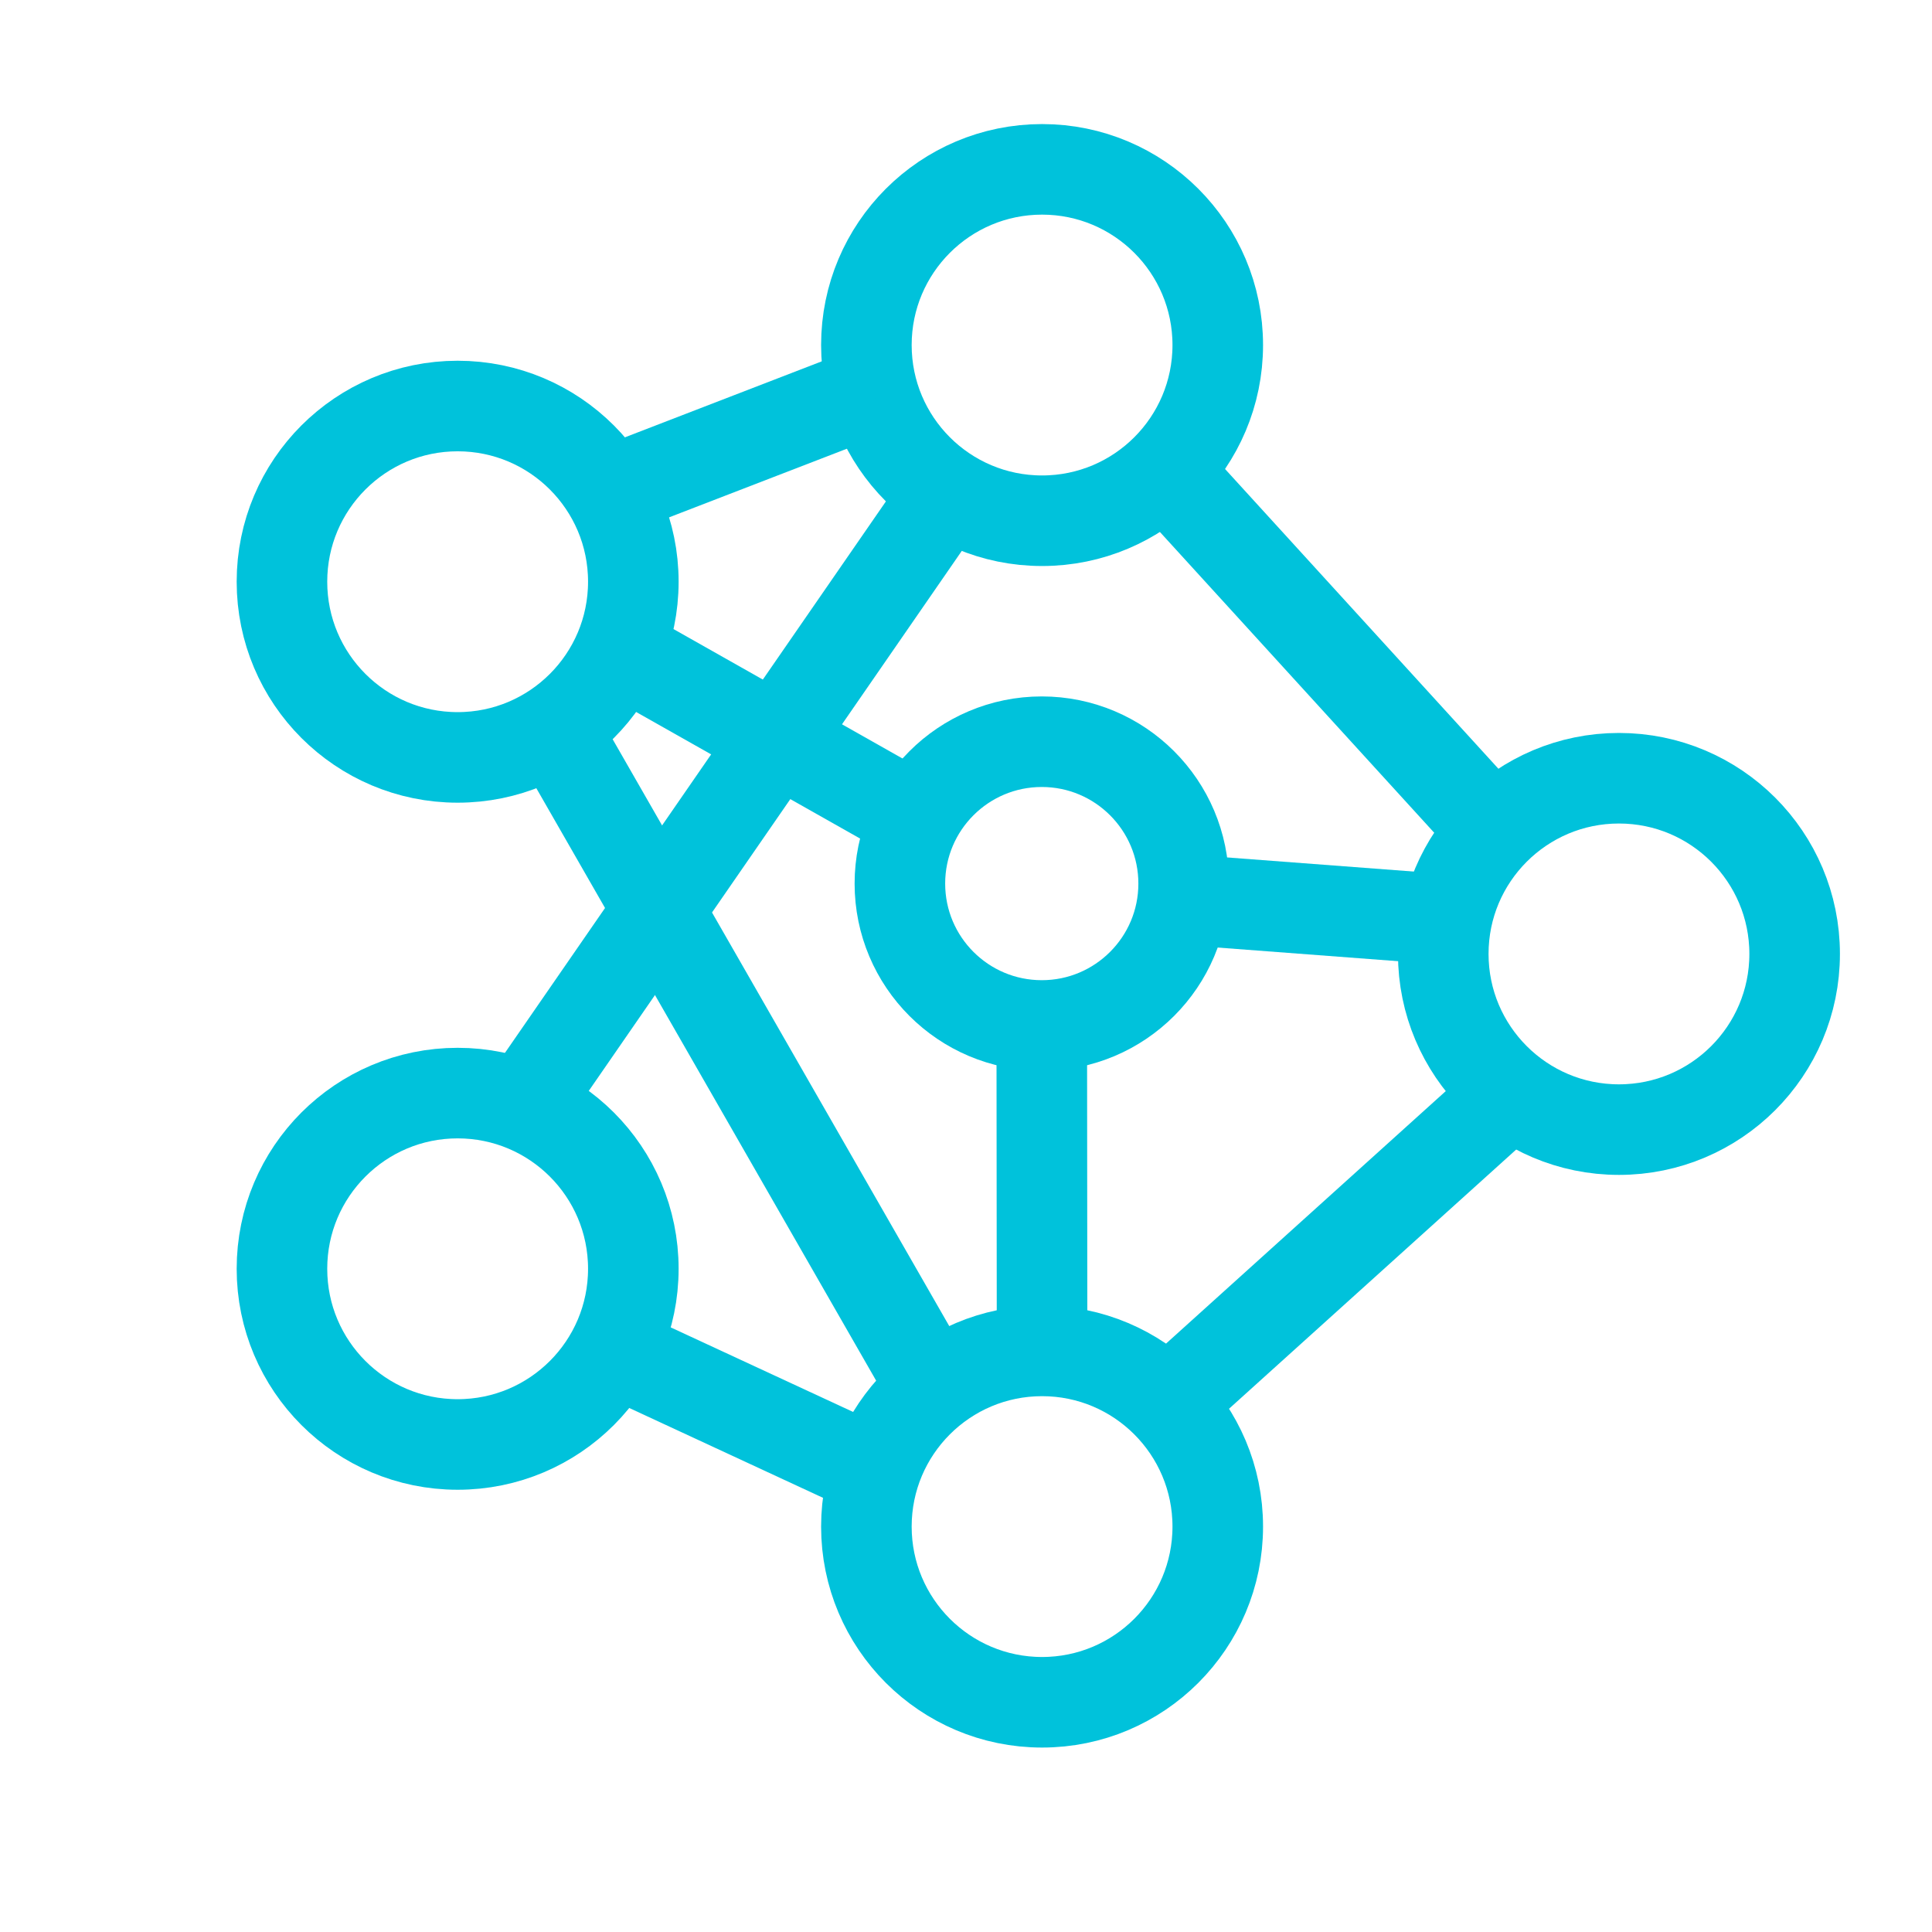
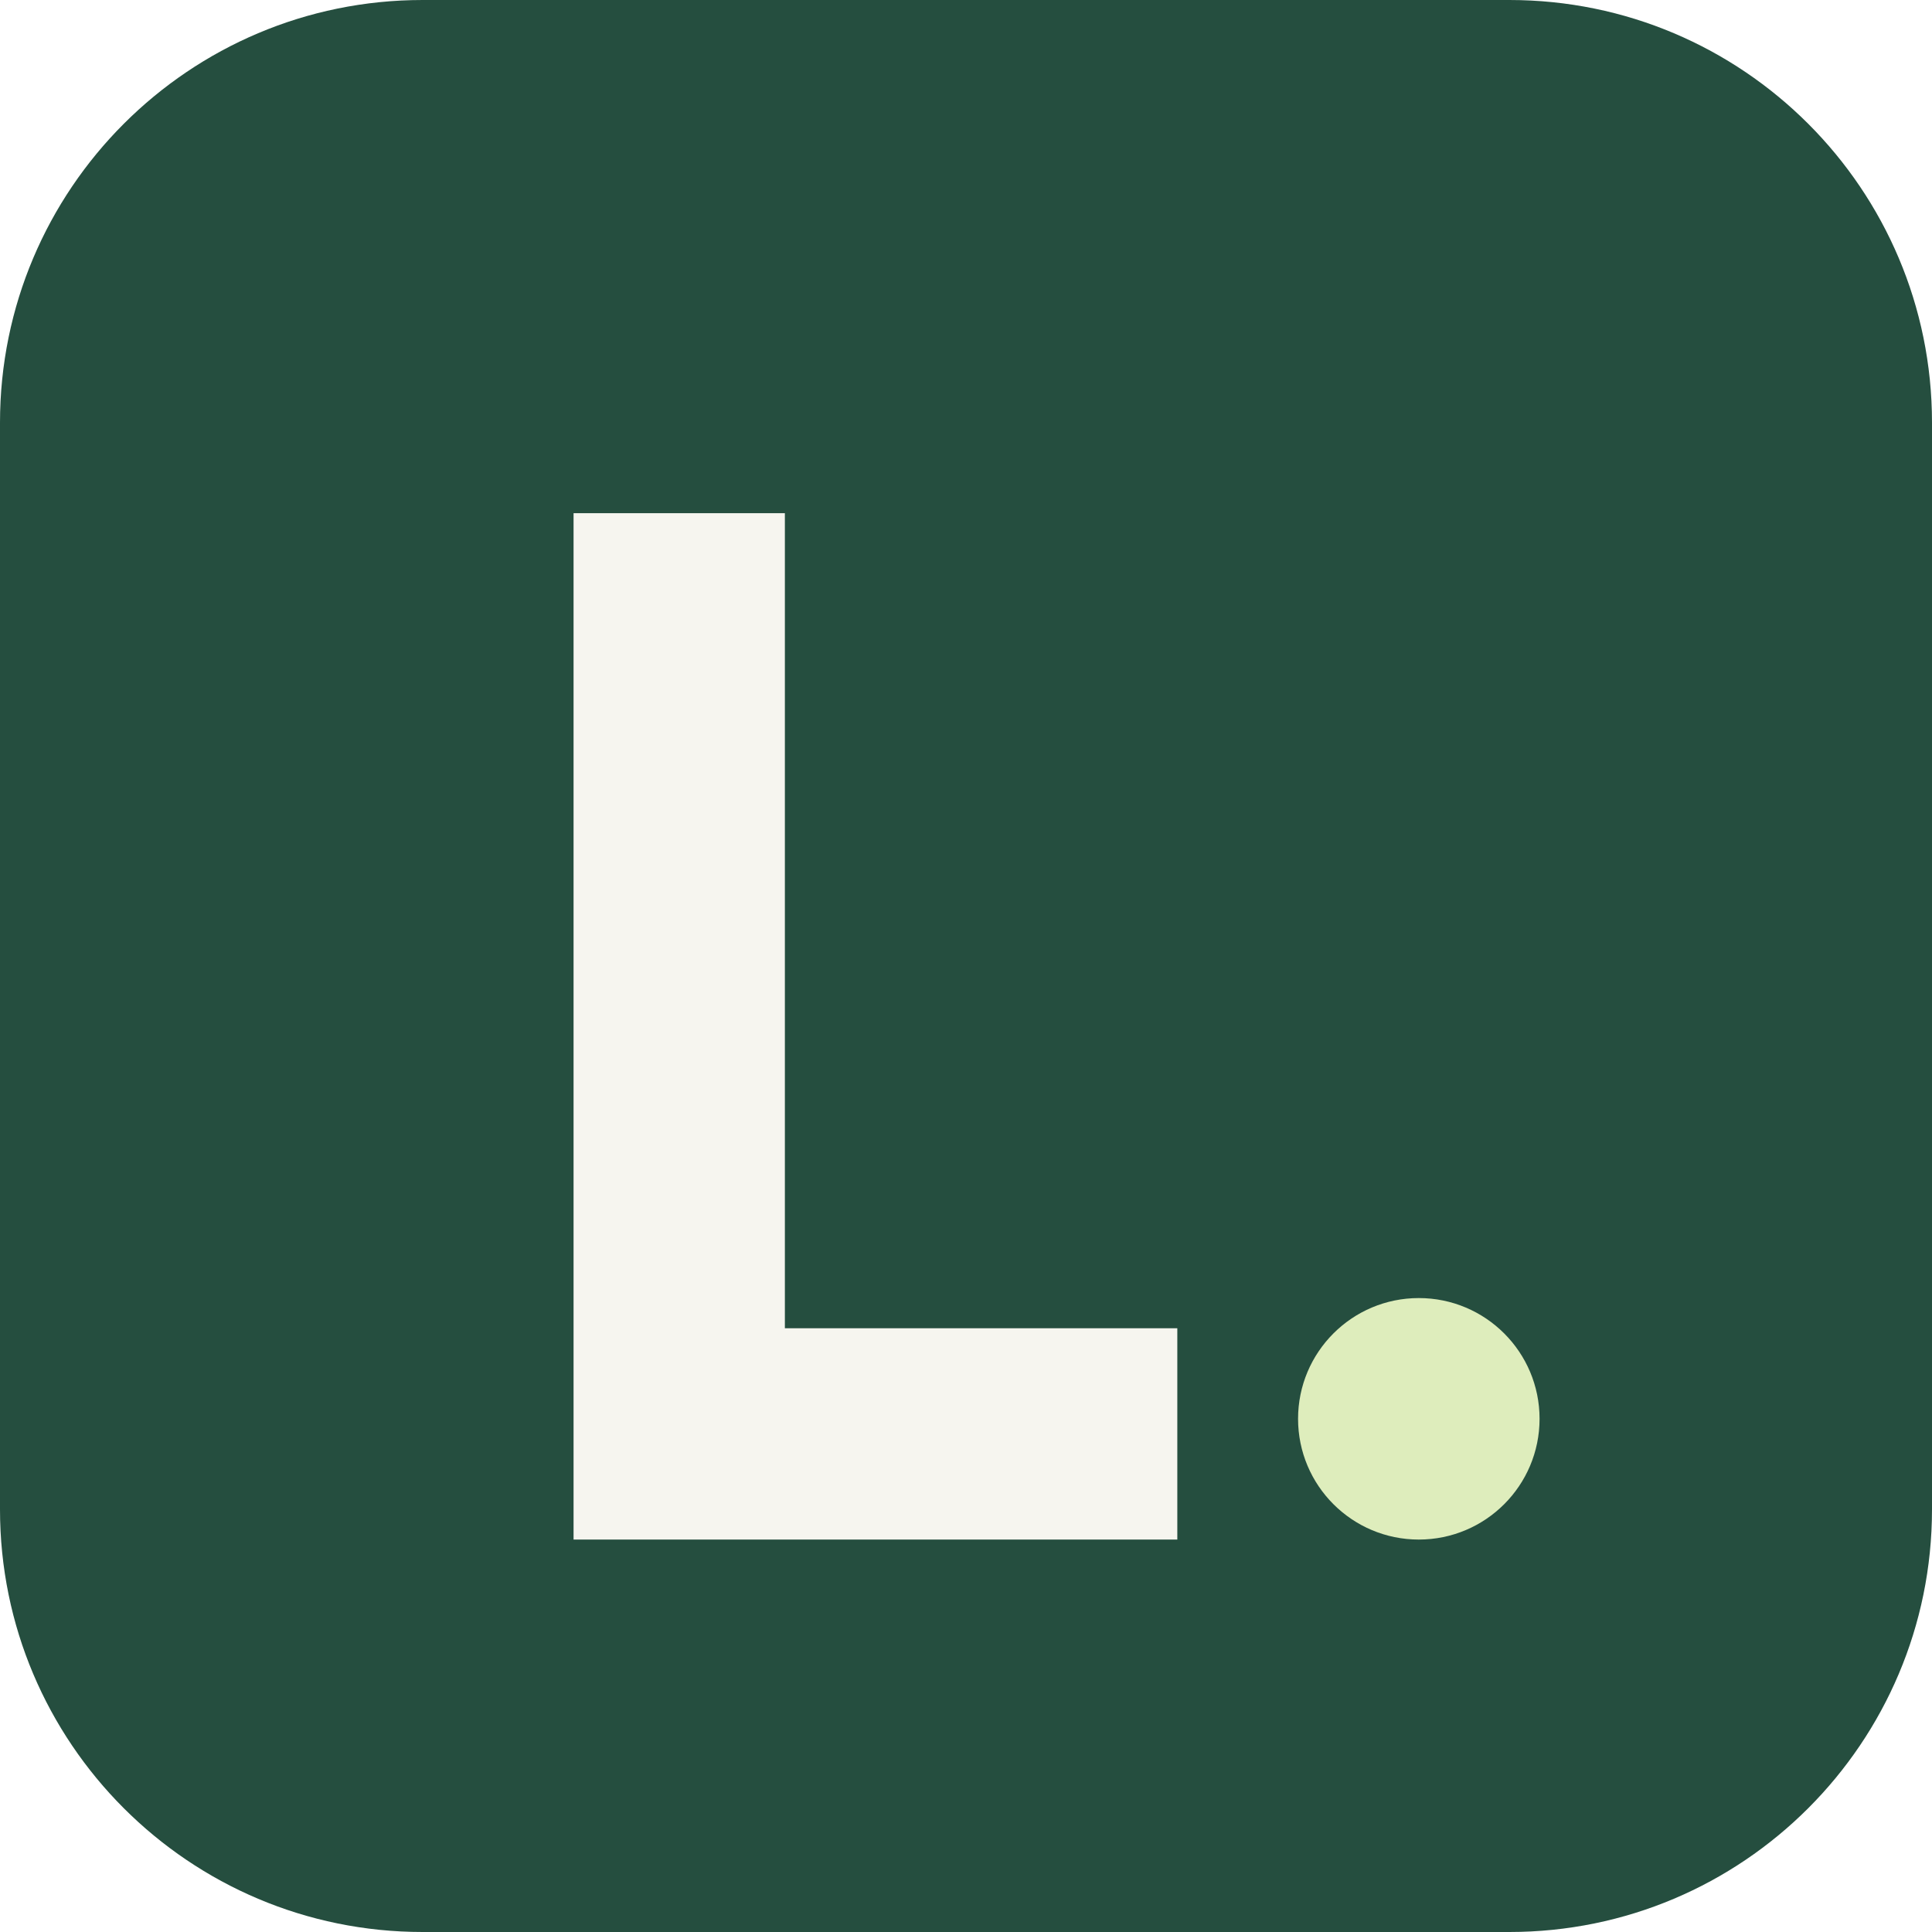
- <svg xmlns="http://www.w3.org/2000/svg" width="800px" height="800px" viewBox="0 0 64 64" stroke-width="3" stroke="#00c2db" fill="none">
-   <g id="SVGRepo_bgCarrier" stroke-width="0" />
-   <g id="SVGRepo_tracerCarrier" stroke-linecap="round" stroke-linejoin="round" />
-   <g id="SVGRepo_iconCarrier">
-     <circle cx="34.52" cy="11.43" r="5.82" />
-     <circle cx="53.63" cy="31.6" r="5.82" />
-     <circle cx="34.52" cy="50.57" r="5.82" />
-     <circle cx="15.16" cy="42.03" r="5.82" />
-     <circle cx="15.16" cy="19.27" r="5.82" />
-     <circle cx="34.51" cy="29.27" r="4.7" />
-     <line x1="20.17" y1="16.3" x2="28.9" y2="12.93" />
-     <line x1="38.6" y1="15.59" x2="49.48" y2="27.52" />
-     <line x1="50.07" y1="36.2" x2="38.67" y2="46.49" />
-     <line x1="18.36" y1="24.13" x2="30.91" y2="46.01" />
-     <line x1="20.31" y1="44.74" x2="28.7" y2="48.63" />
-     <line x1="17.34" y1="36.63" x2="31.37" y2="16.32" />
-     <line x1="20.52" y1="21.55" x2="30.34" y2="27.1" />
-     <line x1="39.22" y1="29.8" x2="47.81" y2="30.45" />
-     <line x1="34.51" y1="33.98" x2="34.52" y2="44.74" />
-   </g>
+ <svg xmlns="http://www.w3.org/2000/svg" viewBox="0 0 64 64">
+   <rect width="64" height="64" rx="14" fill="#254e3f" />
+   <path d="M19 17h7v27h13v7H19z" fill="#f6f5ef" />
+   <circle cx="47" cy="47" r="4" fill="#deedbc" />
</svg>
